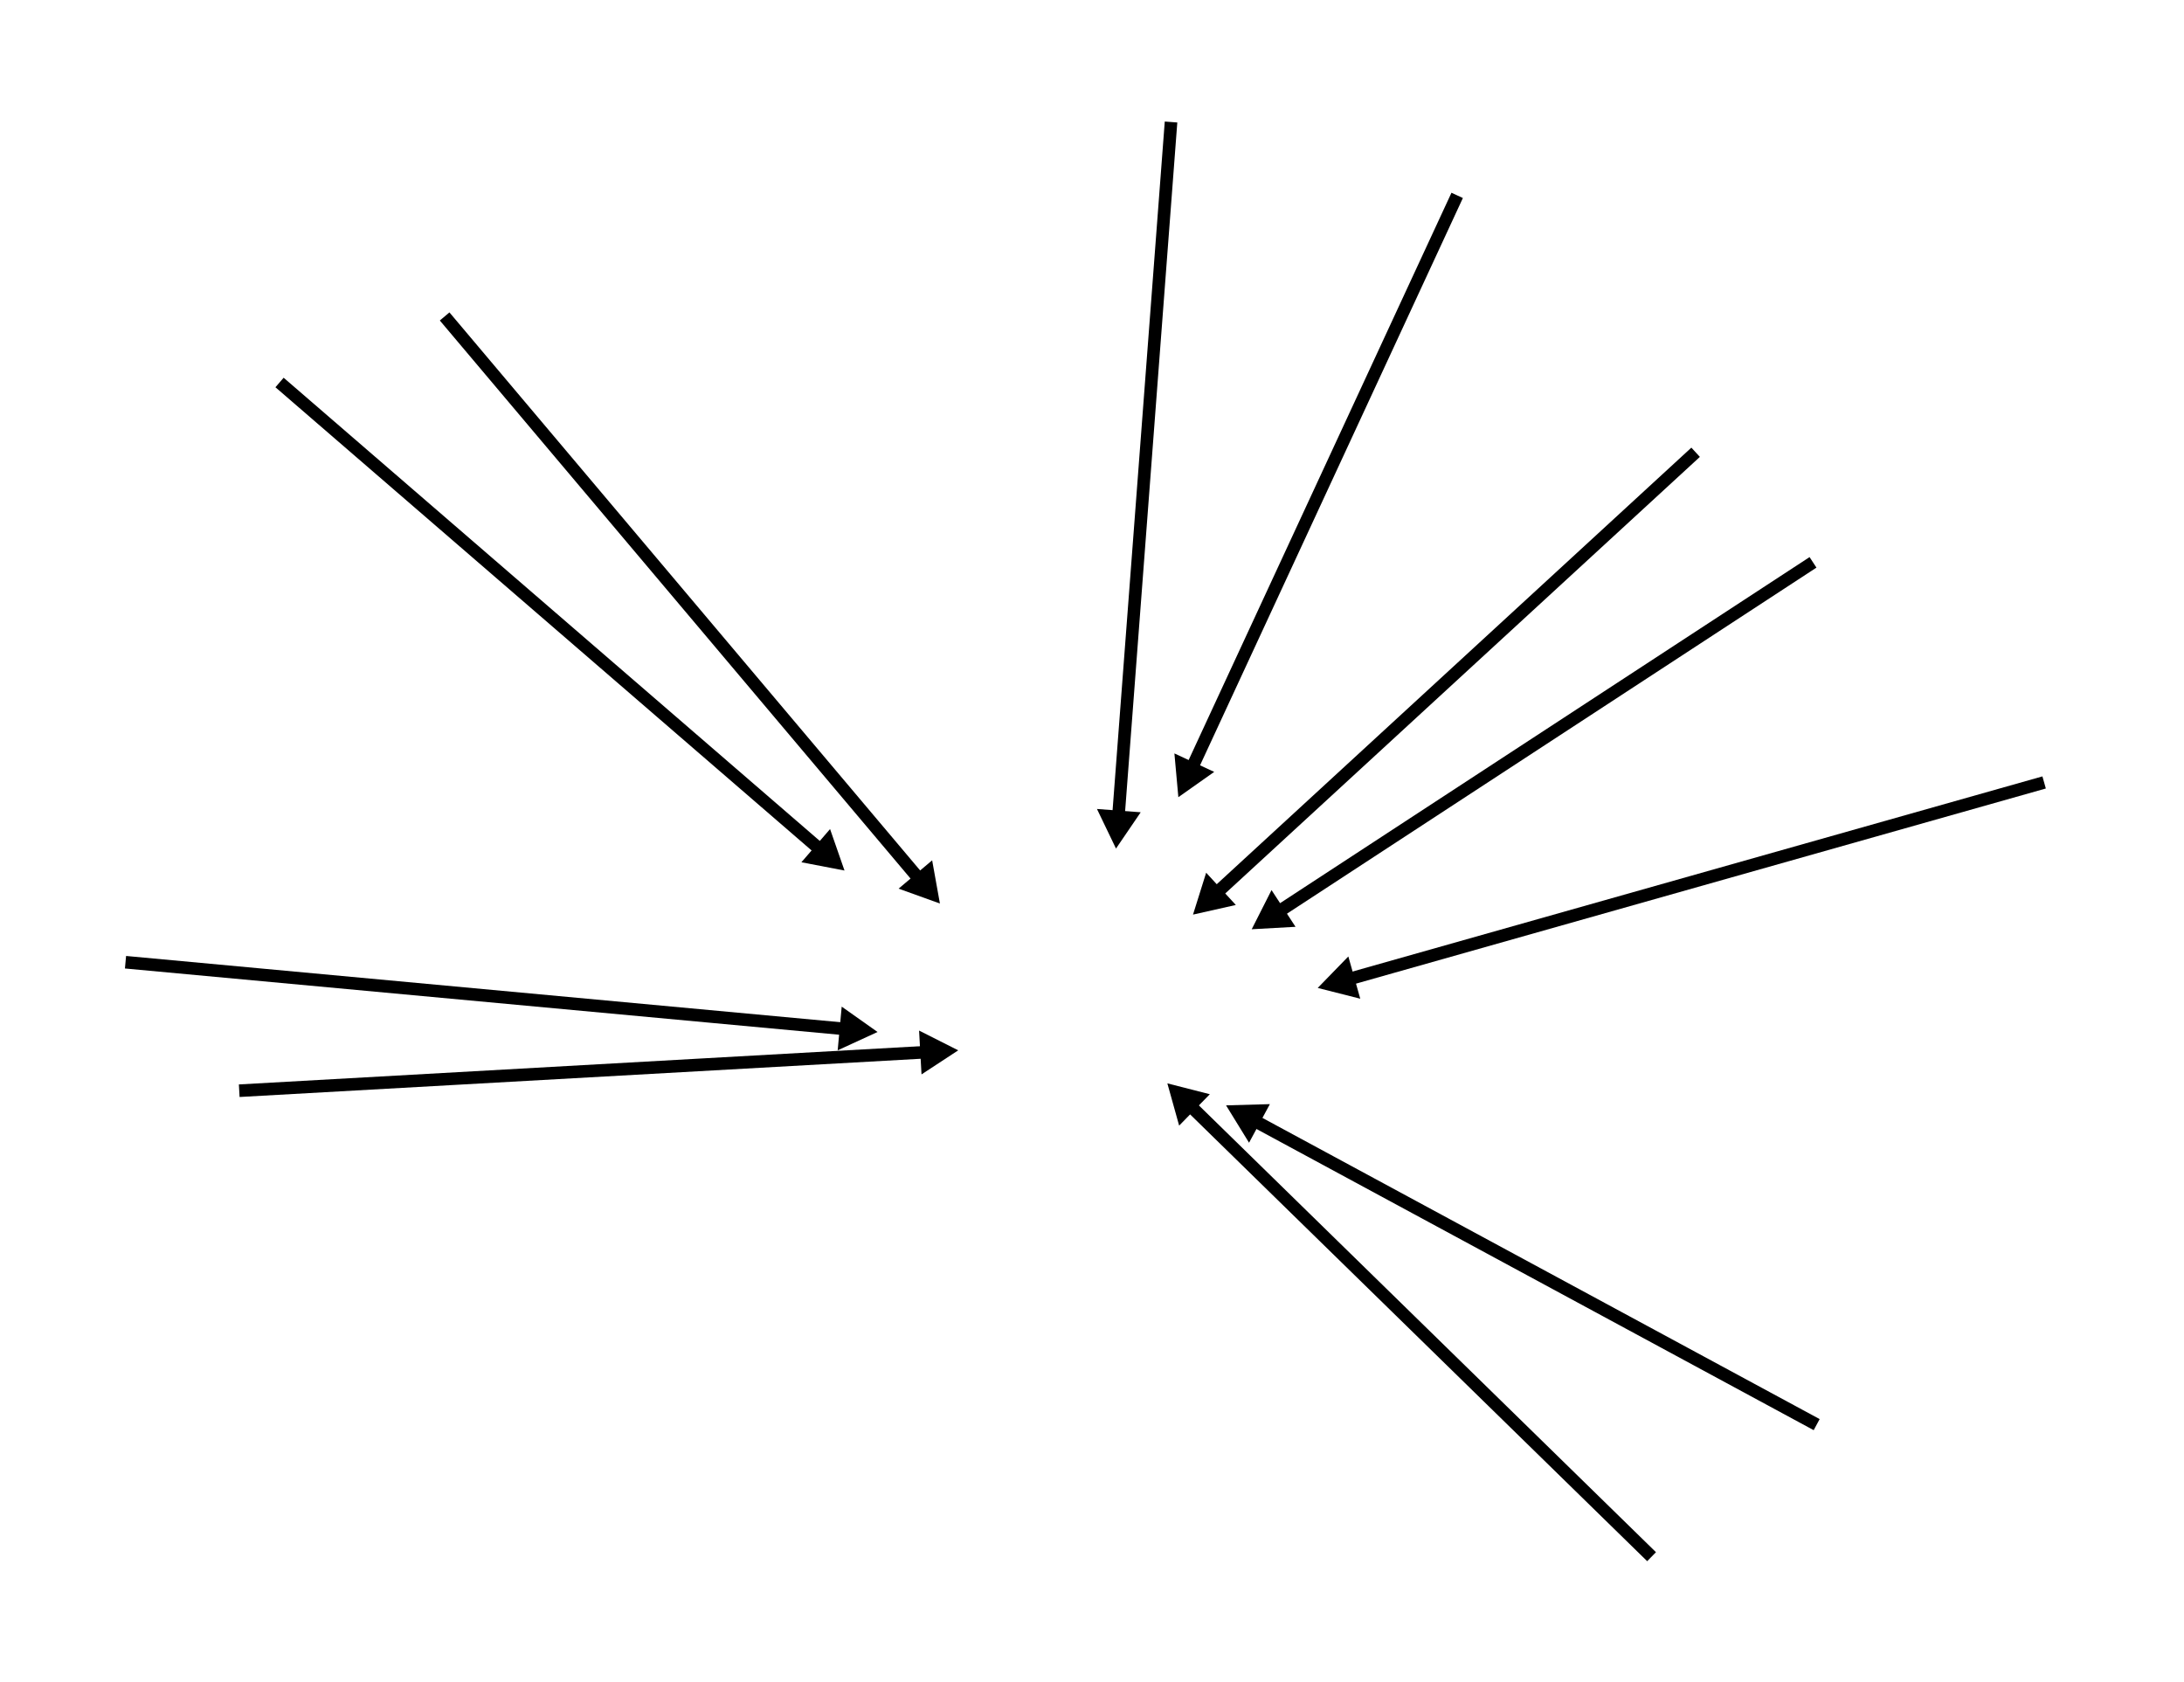
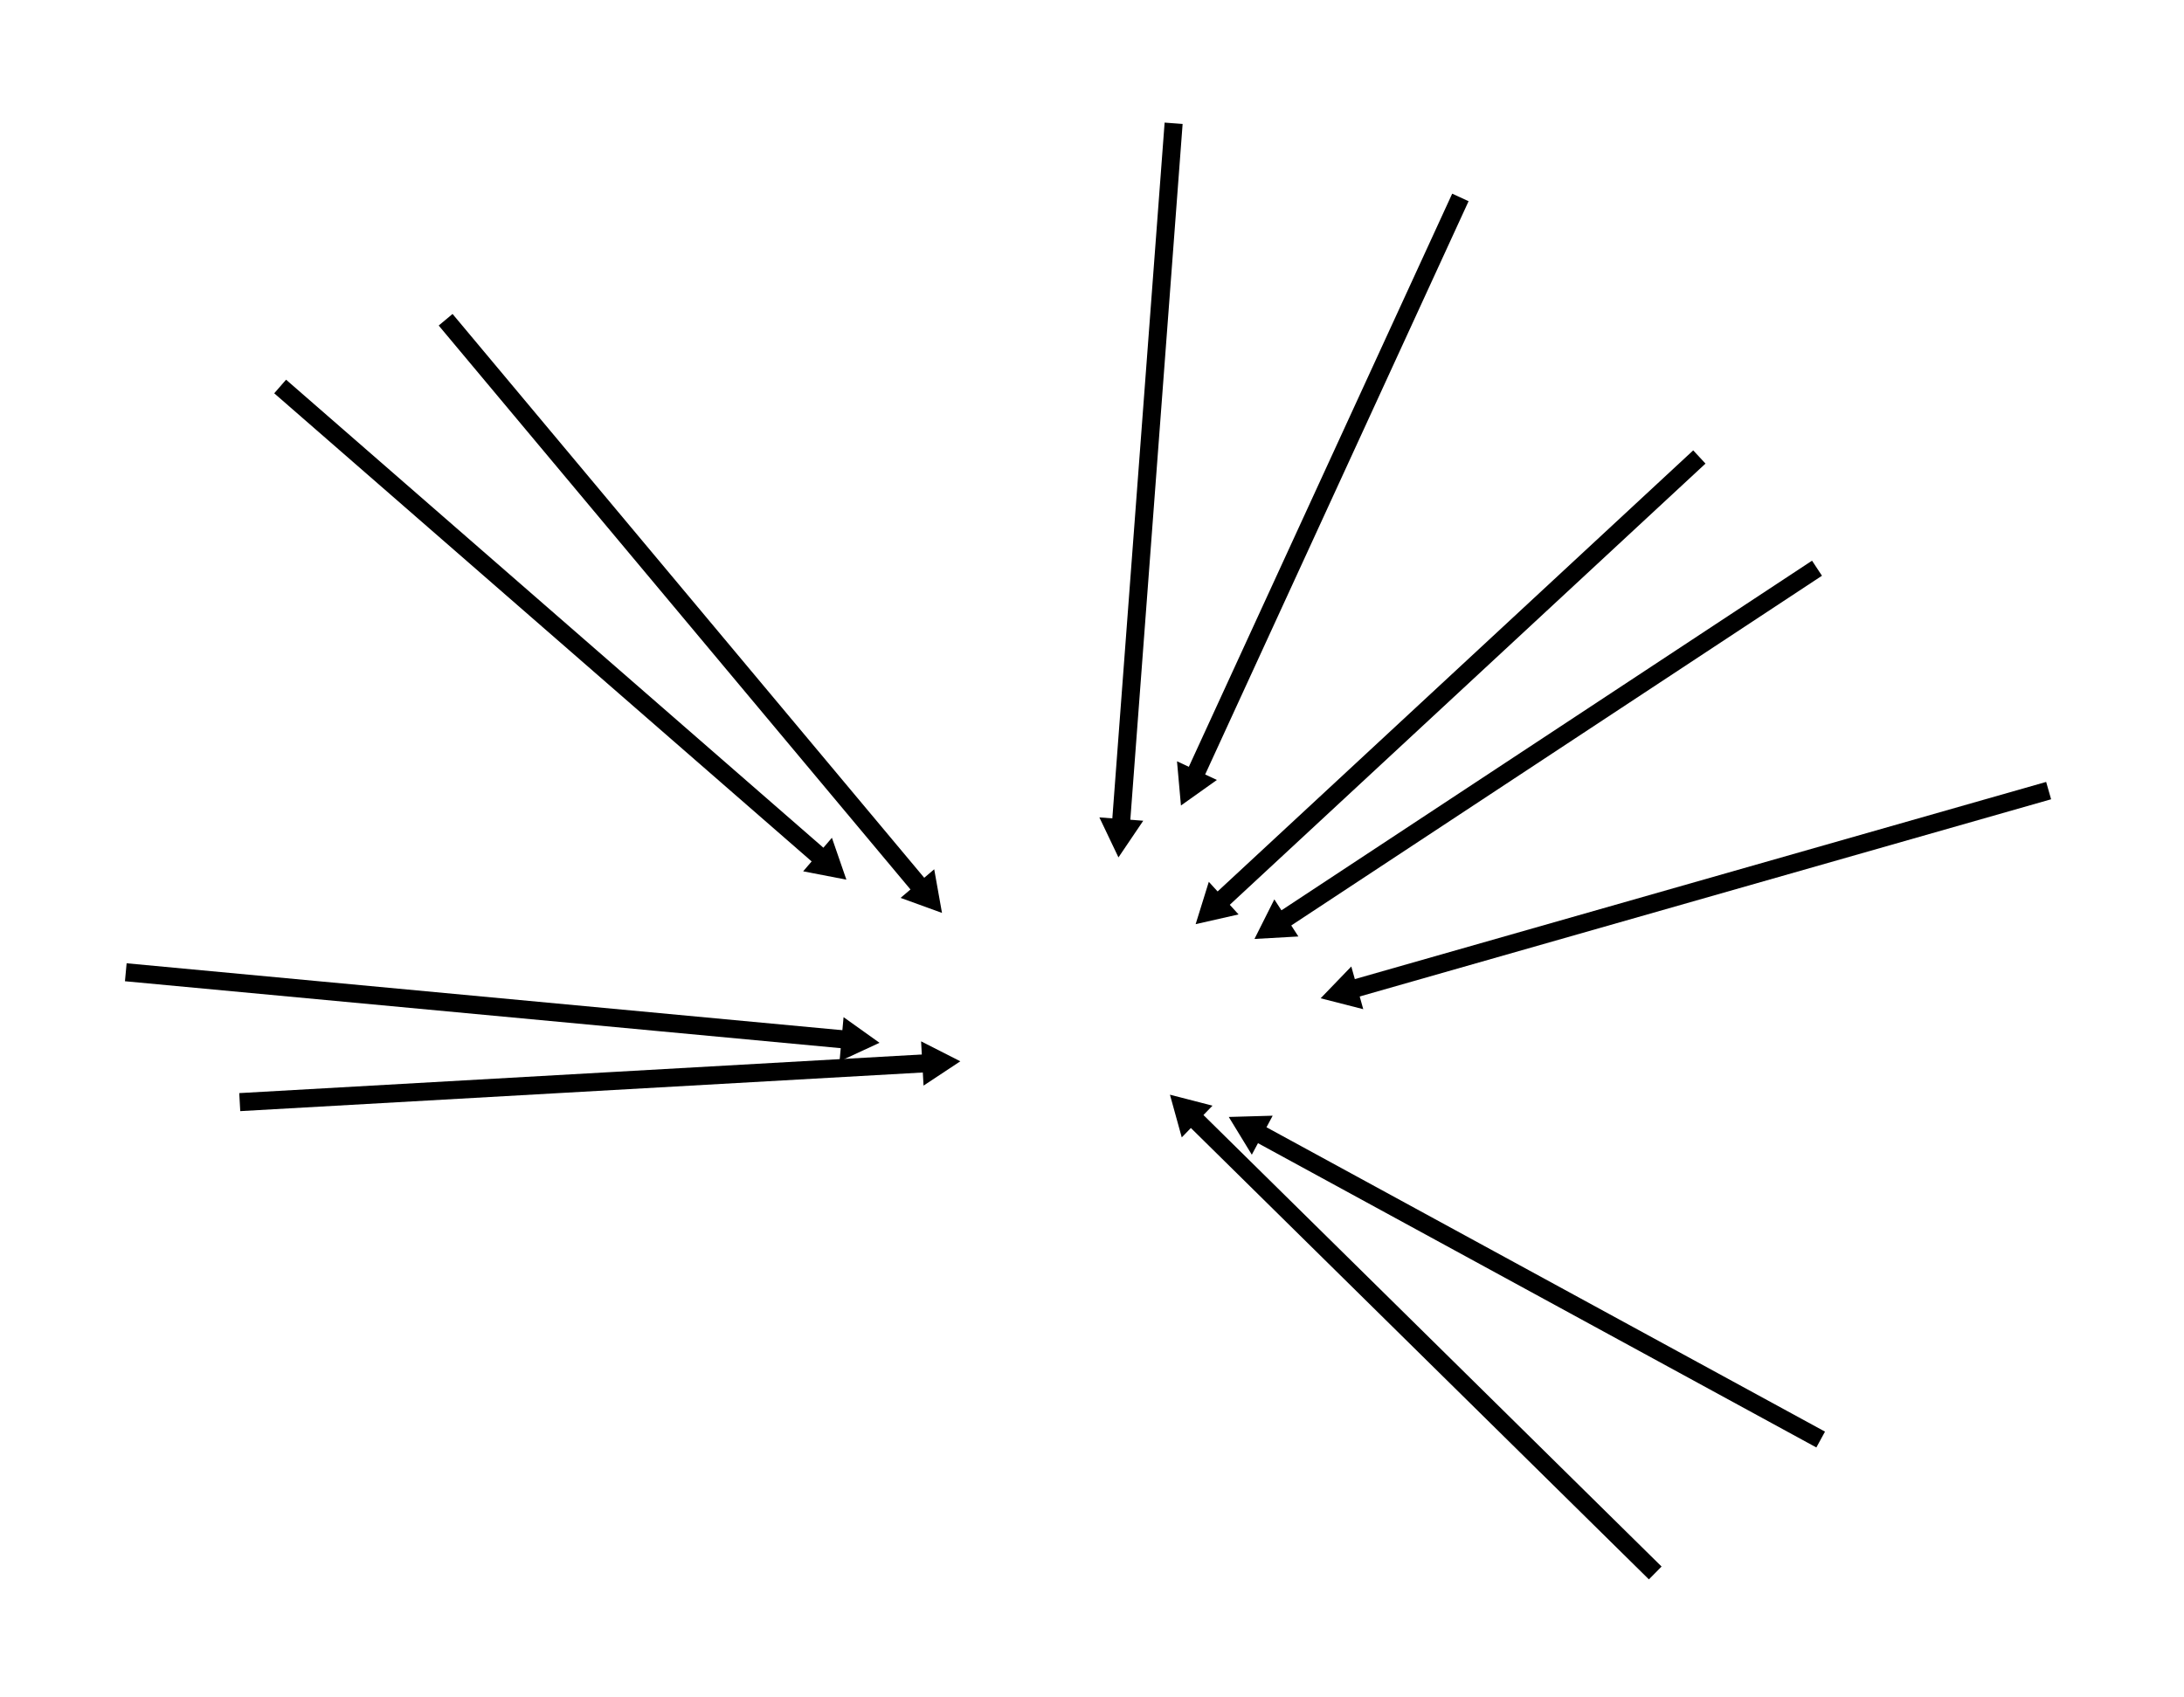
- <svg xmlns="http://www.w3.org/2000/svg" width="304" height="234" viewBox="0 0 304 234" fill="none">
-   <path d="M61.89 44.039L127.99 122.389" stroke="currentColor" stroke-width="1.75" stroke-miterlimit="10" />
-   <path d="M125.08 123.67L130.83 125.74L129.75 119.73L125.08 123.67Z" fill="currentColor" />
-   <path d="M38.91 53.23L114.22 118.28" stroke="currentColor" stroke-width="1.75" stroke-miterlimit="10" />
-   <path d="M111.55 119.999L117.55 121.149L115.54 115.379L111.55 119.999Z" fill="currentColor" />
-   <path d="M17.47 133.91L117.77 143.21" stroke="currentColor" stroke-width="1.75" stroke-miterlimit="10" />
-   <path d="M116.6 146.17L122.15 143.62L117.16 140.09L116.6 146.17Z" fill="currentColor" />
-   <path d="M33.3 151.792L128.99 146.422" stroke="currentColor" stroke-width="1.75" stroke-miterlimit="10" />
-   <path d="M128.27 149.522L133.38 146.172L127.93 143.422L128.27 149.522Z" fill="currentColor" />
-   <path d="M163.001 16.98L155.671 113.7" stroke="currentColor" stroke-width="1.75" stroke-miterlimit="10" />
-   <path d="M152.69 112.582L155.34 118.092L158.78 113.042L152.69 112.582Z" fill="currentColor" />
-   <path d="M202.83 27.191L165.87 106.951" stroke="currentColor" stroke-width="1.75" stroke-miterlimit="10" />
-   <path d="M163.47 104.852L164.02 110.942L169.01 107.422L163.47 104.852Z" fill="currentColor" />
-   <path d="M236.02 62.941L169.3 124.301" stroke="currentColor" stroke-width="1.75" stroke-miterlimit="10" />
-   <path d="M167.89 121.453L166.06 127.283L172.02 125.943L167.89 121.453Z" fill="currentColor" />
-   <path d="M252.36 78.262L177.91 126.912" stroke="currentColor" stroke-width="1.75" stroke-miterlimit="10" />
-   <path d="M176.99 123.871L174.23 129.321L180.33 128.981L176.99 123.871Z" fill="currentColor" />
-   <path d="M284.53 108.891L187.65 136.291" stroke="currentColor" stroke-width="1.75" stroke-miterlimit="10" />
-   <path d="M187.68 133.109L183.42 137.489L189.34 138.989L187.68 133.109Z" fill="currentColor" />
-   <path d="M174.521 155.922L252.87 198.262" stroke="currentColor" stroke-width="1.75" stroke-miterlimit="10" />
-   <path d="M173.86 159.03L170.66 153.83L176.76 153.66L173.86 159.03Z" fill="currentColor" />
-   <path d="M165.63 153.84L229.89 216.64" stroke="currentColor" stroke-width="1.75" stroke-miterlimit="10" />
-   <path d="M164.13 156.65L162.49 150.77L168.4 152.28L164.13 156.65Z" fill="currentColor" />
+ <svg xmlns="http://www.w3.org/2000/svg" width="121" height="94" viewBox="0 0 121 94" fill="none">
+   <path d="M24.689 17.719L51.056 49.244" stroke="currentColor" stroke-miterlimit="10" />
+   <path d="M49.895 49.757L52.189 50.59L51.758 48.172L49.895 49.757Z" fill="currentColor" />
+   <path d="M15.521 21.418L45.563 47.592" stroke="currentColor" stroke-miterlimit="10" />
+   <path d="M44.498 48.285L46.892 48.747L46.09 46.426L44.498 48.285Z" fill="currentColor" />
+   <path d="M6.969 53.879L46.979 57.621" stroke="currentColor" stroke-miterlimit="10" />
+   <path d="M46.513 58.814L48.727 57.788L46.736 56.367L46.513 58.814Z" fill="currentColor" />
+   <path d="M13.283 61.075L51.455 58.914" stroke="currentColor" stroke-miterlimit="10" />
+   <path d="M51.167 60.161L53.205 58.813L51.031 57.707L51.167 60.161Z" fill="currentColor" />
+   <path d="M65.022 6.832L62.098 45.749" stroke="currentColor" stroke-miterlimit="10" />
+   <path d="M60.909 45.297L61.966 47.514L63.339 45.482L60.909 45.297Z" fill="currentColor" />
+   <path d="M80.91 10.941L66.166 43.034" stroke="currentColor" stroke-miterlimit="10" />
+   <path d="M65.209 42.188L65.428 44.638L67.419 43.222L65.209 42.188Z" fill="currentColor" />
+   <path d="M94.149 25.324L67.534 50.013" stroke="currentColor" stroke-miterlimit="10" />
+   <path d="M66.972 48.867L66.242 51.213L68.62 50.674L66.972 48.867Z" fill="currentColor" />
+   <path d="M100.667 31.488L70.969 51.063" stroke="currentColor" stroke-miterlimit="10" />
+   <path d="M70.602 49.84L69.501 52.033L71.934 51.896L70.602 49.84Z" fill="currentColor" />
+   <path d="M113.5 43.812L74.855 54.837" stroke="currentColor" stroke-miterlimit="10" />
+   <path d="M74.866 53.559L73.167 55.321L75.528 55.925L74.866 53.559Z" fill="currentColor" />
+   <path d="M69.617 62.738L100.871 79.774" stroke="currentColor" stroke-miterlimit="10" />
+   <path d="M69.354 63.989L68.077 61.897L70.51 61.828L69.354 63.989Z" fill="currentColor" />
+   <path d="M66.071 61.898L91.705 87.167" stroke="currentColor" stroke-miterlimit="10" />
+   <path d="M65.473 63.03L64.818 60.664L67.176 61.272L65.473 63.03Z" fill="currentColor" />
</svg>
